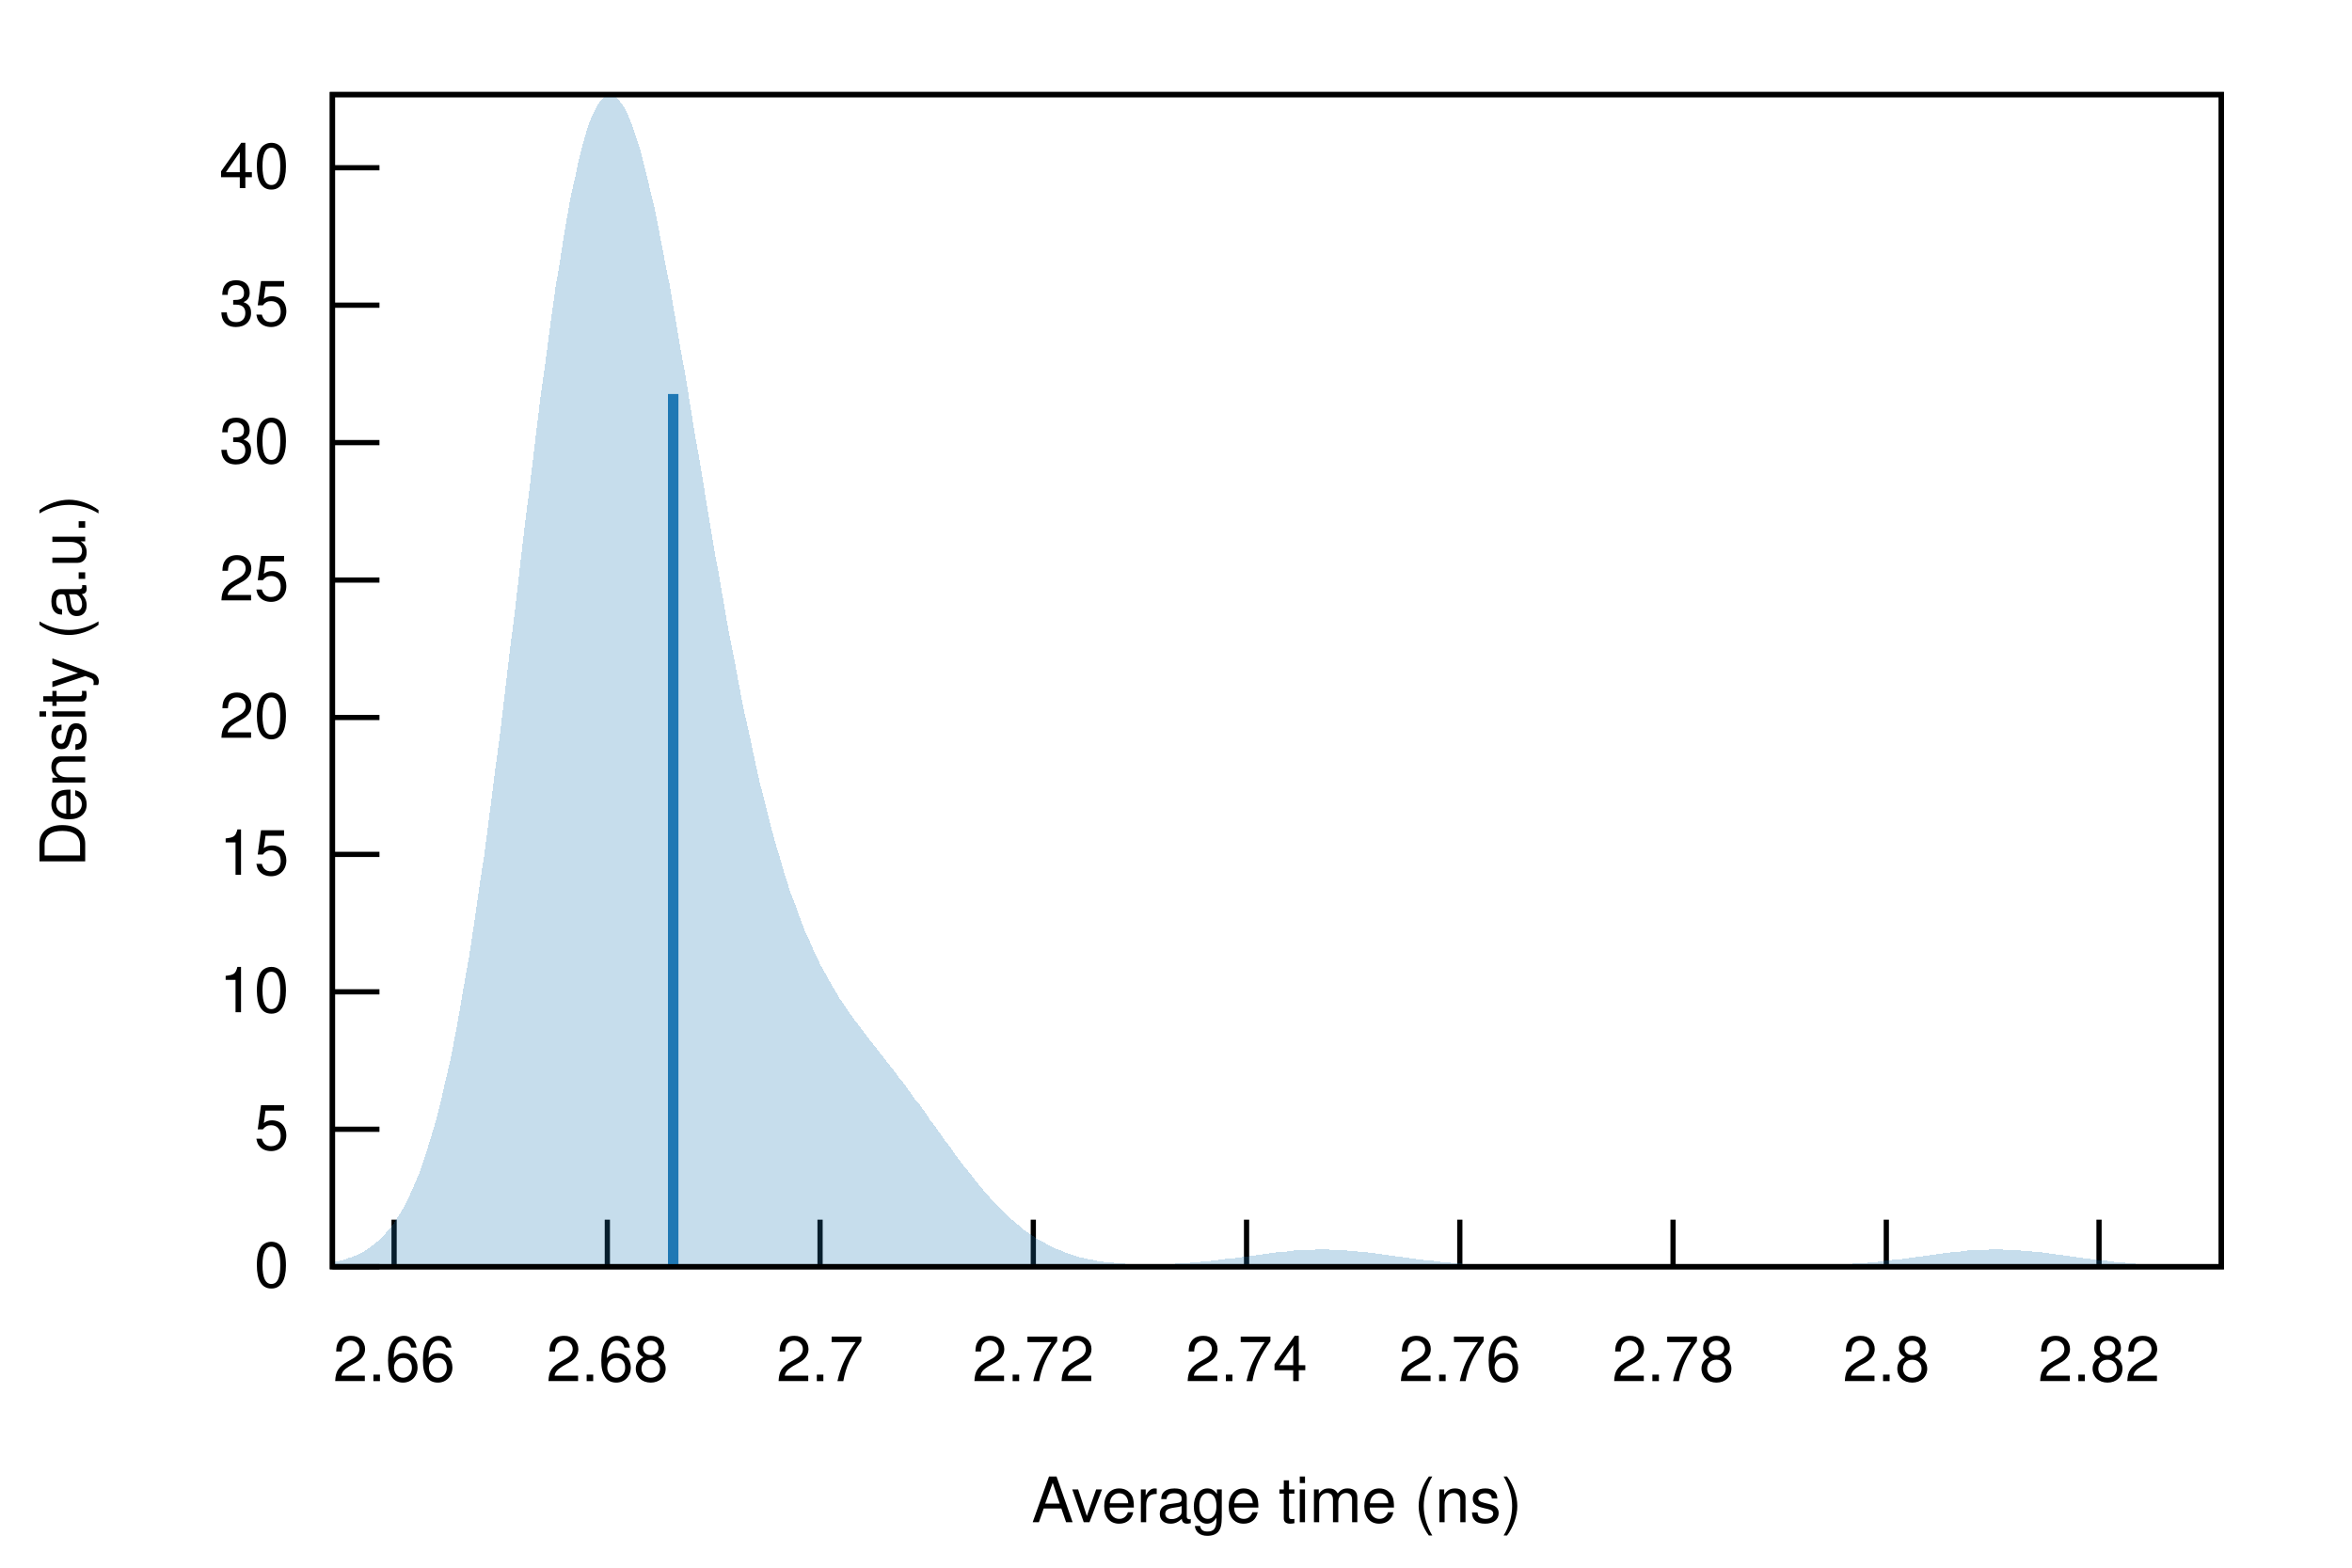
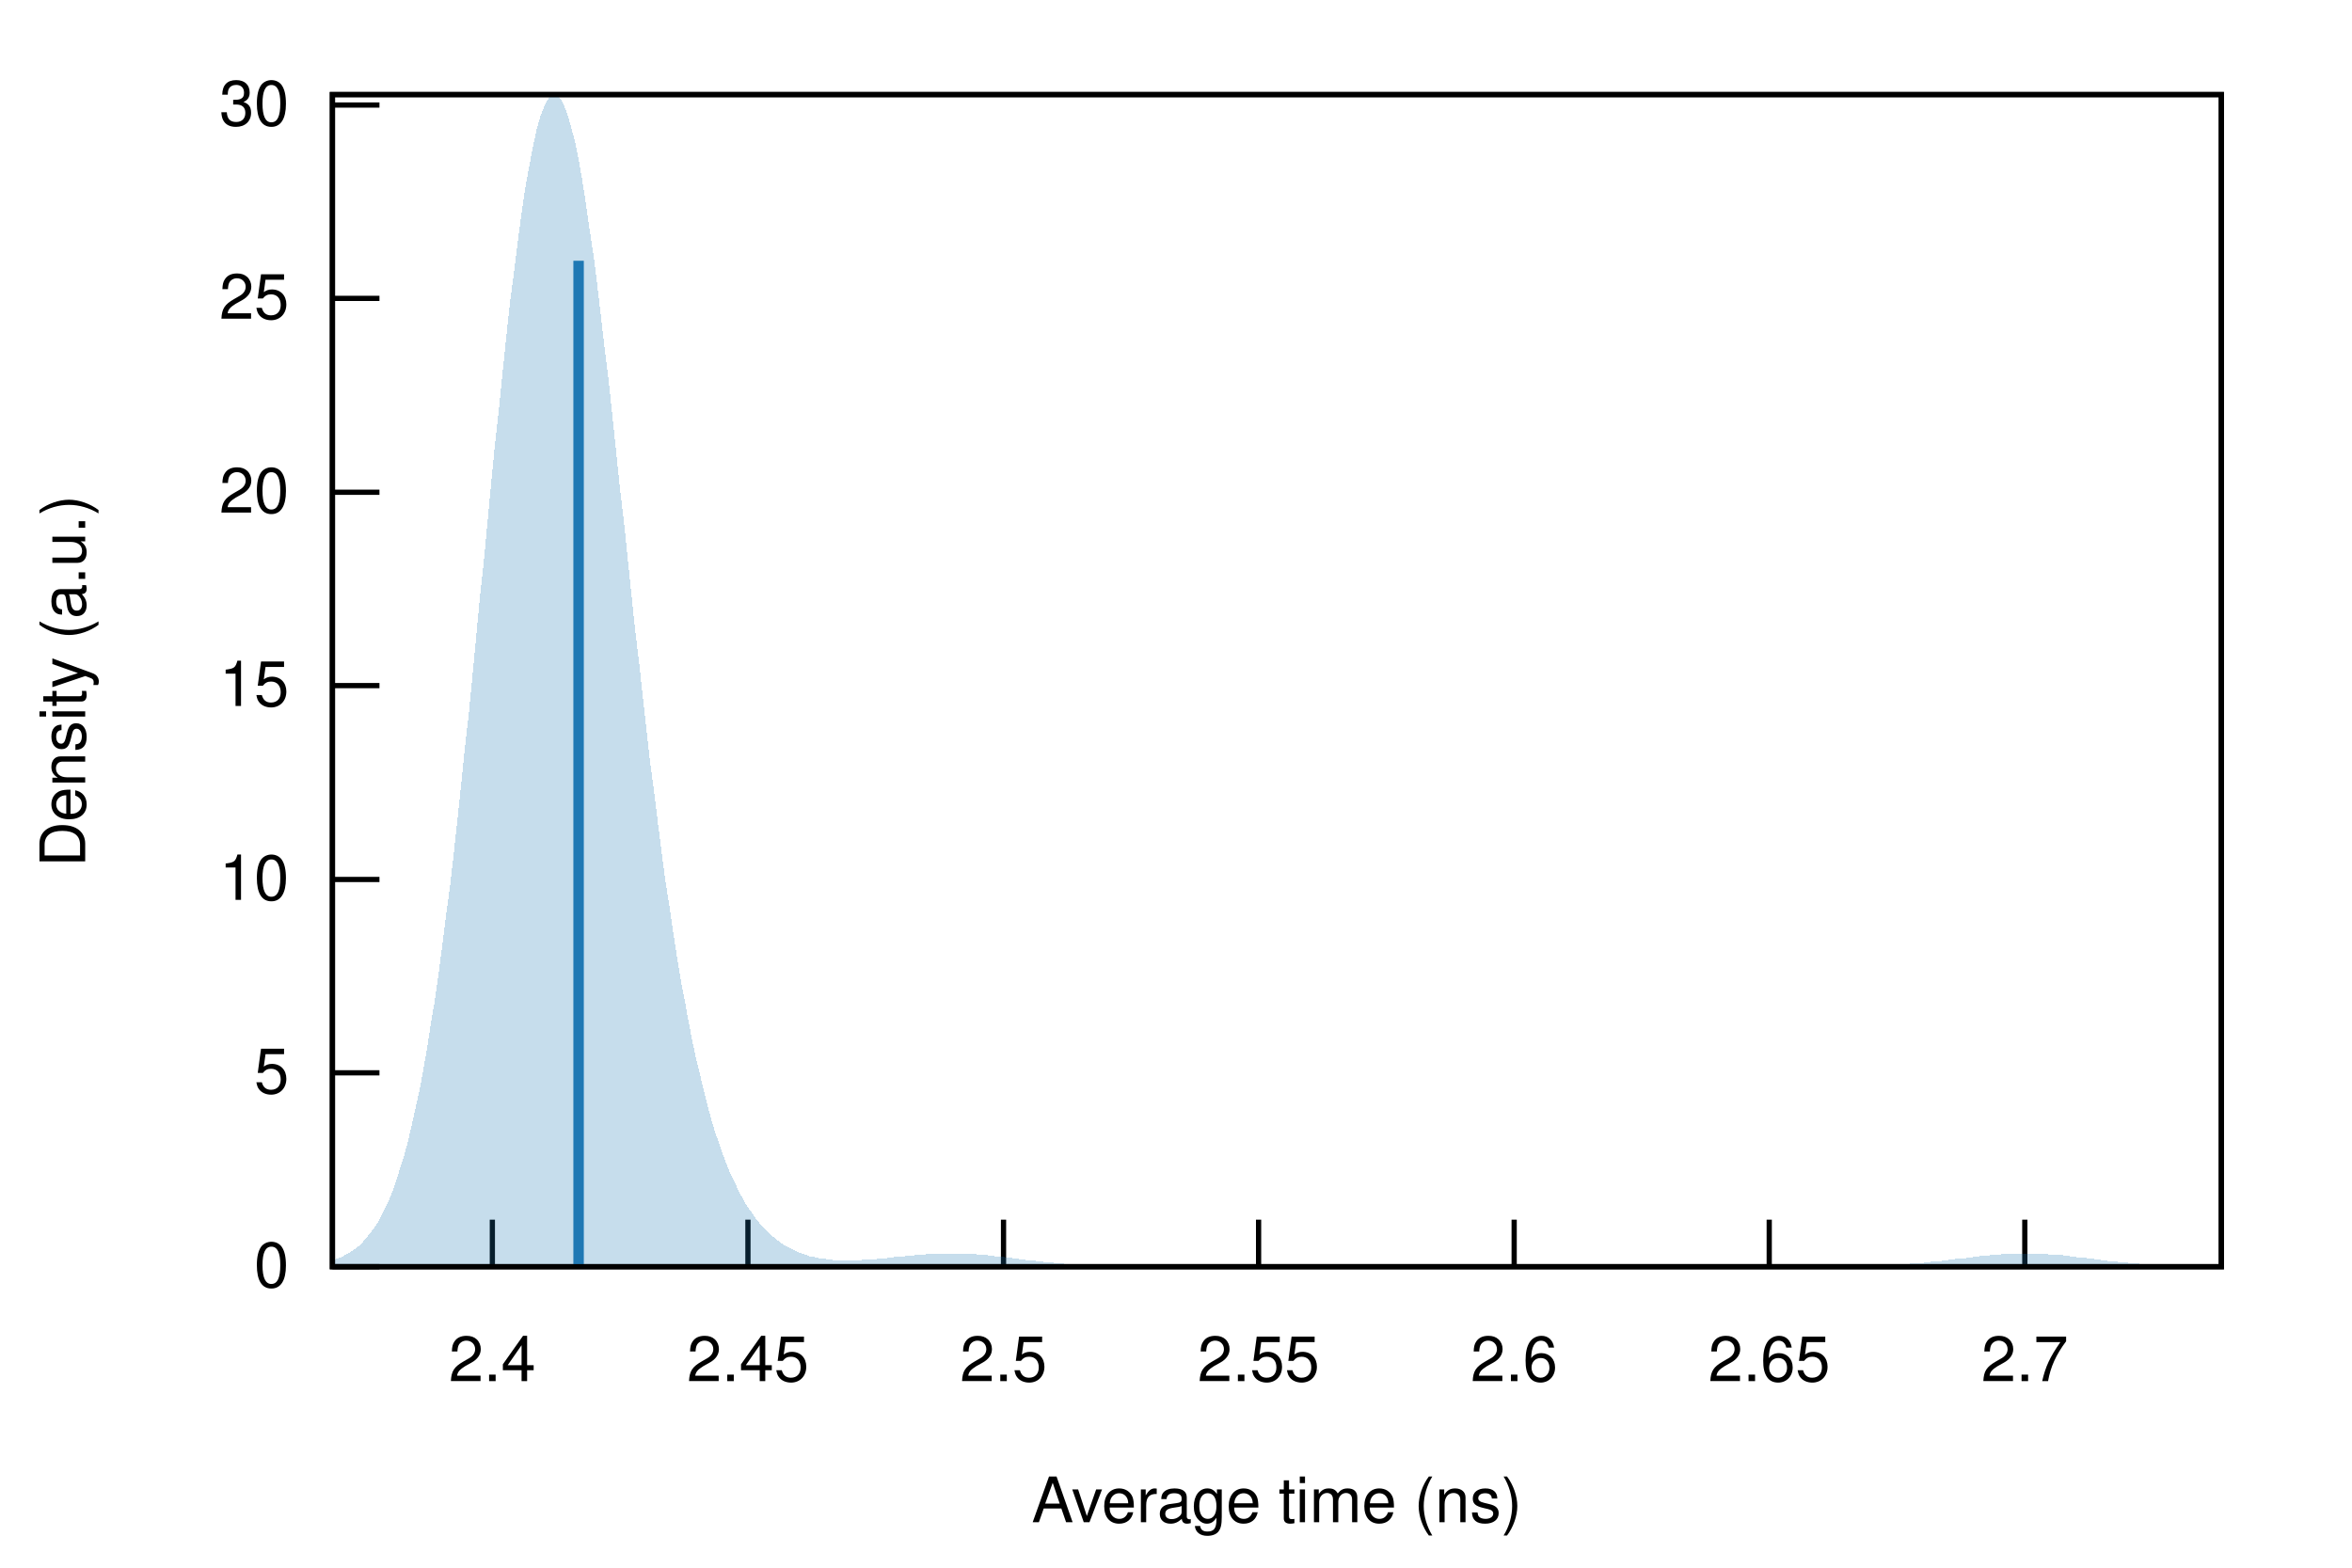
<svg xmlns="http://www.w3.org/2000/svg" xmlns:xlink="http://www.w3.org/1999/xlink" viewBox="0 0 450 300">
  <g id="gnuplot_canvas">
    <rect x="0" y="0" width="450" height="300" fill="none" />
    <defs>
      <circle id="gpDot" r="0.5" stroke-width="0.5" />
      <path id="gpPt0" stroke-width="0.222" stroke="currentColor" d="M-1,0 h2 M0,-1 v2" />
      <path id="gpPt1" stroke-width="0.222" stroke="currentColor" d="M-1,-1 L1,1 M1,-1 L-1,1" />
      <path id="gpPt2" stroke-width="0.222" stroke="currentColor" d="M-1,0 L1,0 M0,-1 L0,1 M-1,-1 L1,1 M-1,1 L1,-1" />
      <rect id="gpPt3" stroke-width="0.222" stroke="currentColor" x="-1" y="-1" width="2" height="2" />
      <rect id="gpPt4" stroke-width="0.222" stroke="currentColor" fill="currentColor" x="-1" y="-1" width="2" height="2" />
      <circle id="gpPt5" stroke-width="0.222" stroke="currentColor" cx="0" cy="0" r="1" />
      <use xlink:href="#gpPt5" id="gpPt6" fill="currentColor" stroke="none" />
      <path id="gpPt7" stroke-width="0.222" stroke="currentColor" d="M0,-1.33 L-1.33,0.67 L1.33,0.67 z" />
      <use xlink:href="#gpPt7" id="gpPt8" fill="currentColor" stroke="none" />
      <use xlink:href="#gpPt7" id="gpPt9" stroke="currentColor" transform="rotate(180)" />
      <use xlink:href="#gpPt9" id="gpPt10" fill="currentColor" stroke="none" />
      <use xlink:href="#gpPt3" id="gpPt11" stroke="currentColor" transform="rotate(45)" />
      <use xlink:href="#gpPt11" id="gpPt12" fill="currentColor" stroke="none" />
      <path id="gpPt13" stroke-width="0.222" stroke="currentColor" d="M0,1.330 L1.265,0.411 L0.782,-1.067 L-0.782,-1.076 L-1.265,0.411 z" />
      <use xlink:href="#gpPt13" id="gpPt14" fill="currentColor" stroke="none" />
      <filter id="textbox" filterUnits="objectBoundingBox" x="0" y="0" height="1" width="1">
        <feFlood flood-color="white" flood-opacity="1" result="bgnd" />
        <feComposite in="SourceGraphic" in2="bgnd" operator="atop" />
      </filter>
      <filter id="greybox" filterUnits="objectBoundingBox" x="0" y="0" height="1" width="1">
        <feFlood flood-color="lightgrey" flood-opacity="1" result="grey" />
        <feComposite in="SourceGraphic" in2="grey" operator="atop" />
      </filter>
    </defs>
    <g fill="none" color="white" stroke="currentColor" stroke-width="1.00" stroke-linecap="butt" stroke-linejoin="miter">
</g>
    <g fill="none" color="black" stroke="currentColor" stroke-width="1.00" stroke-linecap="butt" stroke-linejoin="miter">
      <path stroke="black" d="M63.6,242.4 L72.6,242.4  " />
      <g transform="translate(55.3,246.3)" stroke="none" fill="black" font-family="Helvetica" font-size="12.00" text-anchor="end">
        <text>
          <tspan font-family="Helvetica"> 0</tspan>
        </text>
      </g>
    </g>
    <g fill="none" color="black" stroke="currentColor" stroke-width="1.00" stroke-linecap="butt" stroke-linejoin="miter">
-       <path stroke="black" d="M63.6,216.1 L72.6,216.1  " />
-       <g transform="translate(55.3,220.0)" stroke="none" fill="black" font-family="Helvetica" font-size="12.00" text-anchor="end">
+       <path stroke="black" d="M63.6,205.3 L72.6,205.3  " />
+       <g transform="translate(55.3,209.2)" stroke="none" fill="black" font-family="Helvetica" font-size="12.00" text-anchor="end">
        <text>
          <tspan font-family="Helvetica"> 5</tspan>
        </text>
      </g>
    </g>
    <g fill="none" color="black" stroke="currentColor" stroke-width="1.00" stroke-linecap="butt" stroke-linejoin="miter">
-       <path stroke="black" d="M63.6,189.8 L72.6,189.8  " />
-       <g transform="translate(55.3,193.7)" stroke="none" fill="black" font-family="Helvetica" font-size="12.00" text-anchor="end">
+       <path stroke="black" d="M63.6,168.3 L72.6,168.3  " />
+       <g transform="translate(55.3,172.2)" stroke="none" fill="black" font-family="Helvetica" font-size="12.00" text-anchor="end">
        <text>
          <tspan font-family="Helvetica"> 10</tspan>
        </text>
      </g>
    </g>
    <g fill="none" color="black" stroke="currentColor" stroke-width="1.00" stroke-linecap="butt" stroke-linejoin="miter">
-       <path stroke="black" d="M63.6,163.5 L72.6,163.5  " />
-       <g transform="translate(55.3,167.4)" stroke="none" fill="black" font-family="Helvetica" font-size="12.00" text-anchor="end">
+       <path stroke="black" d="M63.6,131.2 L72.6,131.2  " />
+       <g transform="translate(55.3,135.1)" stroke="none" fill="black" font-family="Helvetica" font-size="12.00" text-anchor="end">
        <text>
          <tspan font-family="Helvetica"> 15</tspan>
        </text>
      </g>
    </g>
    <g fill="none" color="black" stroke="currentColor" stroke-width="1.00" stroke-linecap="butt" stroke-linejoin="miter">
-       <path stroke="black" d="M63.6,137.3 L72.6,137.3  " />
-       <g transform="translate(55.3,141.2)" stroke="none" fill="black" font-family="Helvetica" font-size="12.00" text-anchor="end">
+       <path stroke="black" d="M63.6,94.2 L72.6,94.2  " />
+       <g transform="translate(55.3,98.1)" stroke="none" fill="black" font-family="Helvetica" font-size="12.00" text-anchor="end">
        <text>
          <tspan font-family="Helvetica"> 20</tspan>
        </text>
      </g>
    </g>
    <g fill="none" color="black" stroke="currentColor" stroke-width="1.00" stroke-linecap="butt" stroke-linejoin="miter">
-       <path stroke="black" d="M63.6,111.0 L72.6,111.0  " />
-       <g transform="translate(55.3,114.9)" stroke="none" fill="black" font-family="Helvetica" font-size="12.00" text-anchor="end">
+       <path stroke="black" d="M63.6,57.1 L72.6,57.1  " />
+       <g transform="translate(55.3,61.0)" stroke="none" fill="black" font-family="Helvetica" font-size="12.00" text-anchor="end">
        <text>
          <tspan font-family="Helvetica"> 25</tspan>
        </text>
      </g>
    </g>
    <g fill="none" color="black" stroke="currentColor" stroke-width="1.00" stroke-linecap="butt" stroke-linejoin="miter">
-       <path stroke="black" d="M63.6,84.7 L72.6,84.7  " />
-       <g transform="translate(55.3,88.6)" stroke="none" fill="black" font-family="Helvetica" font-size="12.00" text-anchor="end">
+       <path stroke="black" d="M63.6,20.1 L72.6,20.1  " />
+       <g transform="translate(55.3,24.0)" stroke="none" fill="black" font-family="Helvetica" font-size="12.00" text-anchor="end">
        <text>
          <tspan font-family="Helvetica"> 30</tspan>
        </text>
      </g>
    </g>
    <g fill="none" color="black" stroke="currentColor" stroke-width="1.00" stroke-linecap="butt" stroke-linejoin="miter">
-       <path stroke="black" d="M63.6,58.4 L72.6,58.4  " />
-       <g transform="translate(55.3,62.3)" stroke="none" fill="black" font-family="Helvetica" font-size="12.00" text-anchor="end">
+       <path stroke="black" d="M94.2,242.4 L94.2,233.4  " />
+       <g transform="translate(94.2,264.3)" stroke="none" fill="black" font-family="Helvetica" font-size="12.00" text-anchor="middle">
        <text>
-           <tspan font-family="Helvetica"> 35</tspan>
+           <tspan font-family="Helvetica"> 2.4</tspan>
        </text>
      </g>
    </g>
    <g fill="none" color="black" stroke="currentColor" stroke-width="1.00" stroke-linecap="butt" stroke-linejoin="miter">
-       <path stroke="black" d="M63.6,32.1 L72.6,32.1  " />
-       <g transform="translate(55.3,36.0)" stroke="none" fill="black" font-family="Helvetica" font-size="12.00" text-anchor="end">
+       <path stroke="black" d="M143.1,242.4 L143.1,233.4  " />
+       <g transform="translate(143.1,264.3)" stroke="none" fill="black" font-family="Helvetica" font-size="12.00" text-anchor="middle">
        <text>
-           <tspan font-family="Helvetica"> 40</tspan>
+           <tspan font-family="Helvetica"> 2.45</tspan>
        </text>
      </g>
    </g>
    <g fill="none" color="black" stroke="currentColor" stroke-width="1.00" stroke-linecap="butt" stroke-linejoin="miter">
-       <path stroke="black" d="M75.4,242.4 L75.4,233.4  " />
-       <g transform="translate(75.4,264.3)" stroke="none" fill="black" font-family="Helvetica" font-size="12.00" text-anchor="middle">
+       <path stroke="black" d="M192.0,242.4 L192.0,233.4  " />
+       <g transform="translate(192.0,264.3)" stroke="none" fill="black" font-family="Helvetica" font-size="12.00" text-anchor="middle">
        <text>
-           <tspan font-family="Helvetica"> 2.66</tspan>
+           <tspan font-family="Helvetica"> 2.5</tspan>
        </text>
      </g>
    </g>
    <g fill="none" color="black" stroke="currentColor" stroke-width="1.00" stroke-linecap="butt" stroke-linejoin="miter">
-       <path stroke="black" d="M116.2,242.4 L116.2,233.4  " />
-       <g transform="translate(116.2,264.3)" stroke="none" fill="black" font-family="Helvetica" font-size="12.00" text-anchor="middle">
+       <path stroke="black" d="M240.8,242.4 L240.8,233.4  " />
+       <g transform="translate(240.8,264.3)" stroke="none" fill="black" font-family="Helvetica" font-size="12.00" text-anchor="middle">
        <text>
-           <tspan font-family="Helvetica"> 2.68</tspan>
+           <tspan font-family="Helvetica"> 2.55</tspan>
        </text>
      </g>
    </g>
    <g fill="none" color="black" stroke="currentColor" stroke-width="1.00" stroke-linecap="butt" stroke-linejoin="miter">
-       <path stroke="black" d="M156.9,242.4 L156.9,233.4  " />
-       <g transform="translate(156.9,264.3)" stroke="none" fill="black" font-family="Helvetica" font-size="12.00" text-anchor="middle">
+       <path stroke="black" d="M289.7,242.4 L289.7,233.4  " />
+       <g transform="translate(289.7,264.3)" stroke="none" fill="black" font-family="Helvetica" font-size="12.00" text-anchor="middle">
        <text>
-           <tspan font-family="Helvetica"> 2.7</tspan>
+           <tspan font-family="Helvetica"> 2.6</tspan>
        </text>
      </g>
    </g>
    <g fill="none" color="black" stroke="currentColor" stroke-width="1.00" stroke-linecap="butt" stroke-linejoin="miter">
-       <path stroke="black" d="M197.7,242.4 L197.7,233.4  " />
-       <g transform="translate(197.7,264.3)" stroke="none" fill="black" font-family="Helvetica" font-size="12.00" text-anchor="middle">
+       <path stroke="black" d="M338.5,242.4 L338.5,233.4  " />
+       <g transform="translate(338.5,264.3)" stroke="none" fill="black" font-family="Helvetica" font-size="12.00" text-anchor="middle">
        <text>
-           <tspan font-family="Helvetica"> 2.72</tspan>
+           <tspan font-family="Helvetica"> 2.65</tspan>
        </text>
      </g>
    </g>
    <g fill="none" color="black" stroke="currentColor" stroke-width="1.00" stroke-linecap="butt" stroke-linejoin="miter">
-       <path stroke="black" d="M238.5,242.4 L238.5,233.4  " />
-       <g transform="translate(238.5,264.3)" stroke="none" fill="black" font-family="Helvetica" font-size="12.00" text-anchor="middle">
+       <path stroke="black" d="M387.4,242.4 L387.4,233.4  " />
+       <g transform="translate(387.4,264.3)" stroke="none" fill="black" font-family="Helvetica" font-size="12.00" text-anchor="middle">
        <text>
-           <tspan font-family="Helvetica"> 2.74</tspan>
-         </text>
-       </g>
-     </g>
-     <g fill="none" color="black" stroke="currentColor" stroke-width="1.00" stroke-linecap="butt" stroke-linejoin="miter">
-       <path stroke="black" d="M279.3,242.4 L279.3,233.4  " />
-       <g transform="translate(279.3,264.3)" stroke="none" fill="black" font-family="Helvetica" font-size="12.00" text-anchor="middle">
-         <text>
-           <tspan font-family="Helvetica"> 2.76</tspan>
-         </text>
-       </g>
-     </g>
-     <g fill="none" color="black" stroke="currentColor" stroke-width="1.00" stroke-linecap="butt" stroke-linejoin="miter">
-       <path stroke="black" d="M320.1,242.4 L320.1,233.4  " />
-       <g transform="translate(320.1,264.3)" stroke="none" fill="black" font-family="Helvetica" font-size="12.00" text-anchor="middle">
-         <text>
-           <tspan font-family="Helvetica"> 2.78</tspan>
-         </text>
-       </g>
-     </g>
-     <g fill="none" color="black" stroke="currentColor" stroke-width="1.00" stroke-linecap="butt" stroke-linejoin="miter">
-       <path stroke="black" d="M360.9,242.4 L360.9,233.4  " />
-       <g transform="translate(360.9,264.3)" stroke="none" fill="black" font-family="Helvetica" font-size="12.00" text-anchor="middle">
-         <text>
-           <tspan font-family="Helvetica"> 2.8</tspan>
-         </text>
-       </g>
-     </g>
-     <g fill="none" color="black" stroke="currentColor" stroke-width="1.00" stroke-linecap="butt" stroke-linejoin="miter">
-       <path stroke="black" d="M401.6,242.4 L401.6,233.4  " />
-       <g transform="translate(401.6,264.3)" stroke="none" fill="black" font-family="Helvetica" font-size="12.00" text-anchor="middle">
-         <text>
-           <tspan font-family="Helvetica"> 2.82</tspan>
+           <tspan font-family="Helvetica"> 2.7</tspan>
        </text>
      </g>
    </g>
    <g fill="none" color="black" stroke="currentColor" stroke-width="1.00" stroke-linecap="butt" stroke-linejoin="miter">
</g>
    <g fill="none" color="black" stroke="currentColor" stroke-width="1.00" stroke-linecap="butt" stroke-linejoin="miter">
      <path stroke="black" d="M63.6,18.1 L63.6,242.4 L425.0,242.4 L425.0,18.1 L63.6,18.1 Z  " />
    </g>
    <g fill="none" color="black" stroke="currentColor" stroke-width="1.00" stroke-linecap="butt" stroke-linejoin="miter">
      <g transform="translate(16.3,130.3) rotate(270)" stroke="none" fill="black" font-family="Helvetica" font-size="12.00" text-anchor="middle">
        <text>
          <tspan font-family="Helvetica">Density (a.u.)</tspan>
        </text>
      </g>
    </g>
    <g fill="none" color="black" stroke="currentColor" stroke-width="1.00" stroke-linecap="butt" stroke-linejoin="miter">
      <g transform="translate(244.3,291.3)" stroke="none" fill="black" font-family="Helvetica" font-size="12.00" text-anchor="middle">
        <text>
          <tspan font-family="Helvetica">Average time (ns)</tspan>
        </text>
      </g>
    </g>
    <g fill="none" color="black" stroke="currentColor" stroke-width="1.00" stroke-linecap="butt" stroke-linejoin="miter">
</g>
    <g id="gnuplot_plot_1">
      <g fill="none" color="black" stroke="currentColor" stroke-width="1.00" stroke-linecap="butt" stroke-linejoin="miter">
        <g stroke="none" shape-rendering="crispEdges">
-           <polygon fill="rgb( 31, 120, 180)" fill-opacity="0.25" points="63.6,241.6 64.3,241.4 65.0,241.3 65.8,241.1 66.5,240.8 67.2,240.6 67.9,240.3 68.7,240.0 69.4,239.6 70.1,239.2 70.8,238.7 71.6,238.1 72.3,237.5 73.0,236.9 73.7,236.1 74.5,235.2 75.2,234.3 75.9,233.2 76.6,232.1 77.4,230.8 78.1,229.4 78.8,227.8 79.5,226.2 80.3,224.3 81.0,222.3 81.7,220.1 82.4,217.8 83.2,215.2 83.9,212.5 84.6,209.6 85.3,206.5 86.1,203.2 86.8,199.6 87.5,195.9 88.2,191.9 88.9,187.8 89.7,183.4 90.4,178.8 91.1,174.1 91.8,169.1 92.6,164.0 93.3,158.6 94.0,153.2 94.7,147.6 95.5,141.8 96.2,136.0 96.9,130.0 97.6,124.0 98.4,117.9 99.1,111.8 99.8,105.7 100.5,99.7 101.3,93.6 102.0,87.7 102.7,81.8 103.4,76.1 104.2,70.5 104.9,65.1 105.6,59.9 106.3,54.9 107.1,50.2 107.8,45.7 108.5,41.5 109.2,37.6 110.0,34.1 110.7,30.8 111.4,28.0 112.1,25.5 112.8,23.3 113.6,21.5 114.3,20.1 115.0,19.1 115.7,18.4 116.5,18.1 117.2,18.2 117.9,18.6 118.6,19.4 119.4,20.5 120.1,21.9 120.8,23.6 121.5,25.7 122.3,28.0 123.0,30.6 123.7,33.4 124.4,36.4 125.2,39.7 125.9,43.2 126.6,46.8 127.3,50.5 128.1,54.4 128.8,58.5 129.5,62.6 130.2,66.8 131.0,71.0 131.7,75.3 132.4,79.7 133.1,84.0 133.9,88.4 134.6,92.7 135.3,97.0 136.0,101.3 136.7,105.5 137.5,109.7 138.2,113.8 138.9,117.9 139.6,121.8 140.4,125.7 141.1,129.5 141.8,133.2 142.5,136.7 143.3,140.2 144.0,143.5 144.7,146.8 145.4,149.9 146.2,152.9 146.9,155.8 147.6,158.5 148.3,161.2 149.1,163.7 149.8,166.2 150.5,168.5 151.2,170.7 152.0,172.7 152.7,174.7 153.4,176.6 154.1,178.4 154.9,180.1 155.6,181.7 156.3,183.2 157.0,184.7 157.8,186.1 158.5,187.4 159.2,188.6 159.9,189.8 160.6,191.0 161.4,192.1 162.1,193.2 162.8,194.2 163.5,195.2 164.3,196.2 165.0,197.1 165.7,198.1 166.4,199.0 167.2,200.0 167.9,200.9 168.6,201.8 169.3,202.7 170.1,203.7 170.8,204.6 171.5,205.5 172.2,206.5 173.0,207.4 173.7,208.4 174.4,209.4 175.1,210.4 175.9,211.3 176.6,212.3 177.3,213.3 178.0,214.4 178.8,215.4 179.5,216.4 180.2,217.4 180.9,218.4 181.7,219.4 182.4,220.4 183.1,221.4 183.8,222.3 184.5,223.3 185.3,224.2 186.0,225.1 186.7,226.0 187.4,226.9 188.2,227.8 188.9,228.6 189.6,229.4 190.3,230.2 191.1,231.0 191.8,231.7 192.5,232.4 193.2,233.1 194.0,233.7 194.7,234.3 195.4,234.9 196.1,235.5 196.9,236.0 197.6,236.5 198.3,237.0 199.0,237.4 199.8,237.8 200.5,238.2 201.2,238.6 201.9,238.9 202.7,239.2 203.4,239.5 204.1,239.8 204.8,240.0 205.6,240.3 206.3,240.5 207.0,240.7 207.7,240.8 208.4,241.0 209.2,241.1 209.9,241.3 210.6,241.4 211.3,241.5 212.1,241.6 212.8,241.6 213.5,241.7 214.2,241.8 215.0,241.8 215.7,241.9 216.4,241.9 217.1,241.9 217.9,242.0 218.6,242.0 219.3,242.0 220.0,242.0 220.8,242.0 221.5,242.0 222.2,241.9 222.9,241.9 223.7,241.9 224.4,241.9 225.1,241.8 225.8,241.8 226.6,241.7 227.3,241.7 228.0,241.6 228.7,241.6 229.5,241.5 230.2,241.4 230.9,241.4 231.6,241.3 232.3,241.2 233.1,241.1 233.8,241.0 234.5,240.9 235.2,240.9 236.0,240.8 236.7,240.7 237.4,240.6 238.1,240.5 238.9,240.4 239.6,240.3 240.3,240.2 241.0,240.1 241.8,240.0 242.5,239.9 243.2,239.8 243.9,239.7 244.7,239.6 245.4,239.5 246.1,239.5 246.8,239.4 247.6,239.3 248.3,239.3 249.0,239.2 249.7,239.2 250.5,239.2 251.2,239.2 251.9,239.1 252.6,239.1 253.4,239.1 254.1,239.1 254.8,239.2 255.5,239.2 256.3,239.2 257.0,239.3 257.7,239.3 258.4,239.4 259.1,239.4 259.9,239.5 260.6,239.6 261.3,239.6 262.0,239.7 262.8,239.8 263.5,239.9 264.2,240.0 264.9,240.1 265.7,240.2 266.4,240.3 267.1,240.4 267.8,240.5 268.6,240.6 269.3,240.7 270.0,240.8 270.7,240.9 271.5,241.0 272.2,241.1 272.9,241.2 273.6,241.2 274.4,241.3 275.1,241.4 275.8,241.5 276.5,241.6 277.3,241.6 278.0,241.7 278.7,241.7 279.4,241.8 280.2,241.9 280.9,241.9 281.6,242.0 282.3,242.0 283.0,242.0 283.8,242.1 284.5,242.1 285.2,242.1 285.9,242.2 286.7,242.2 287.4,242.2 288.1,242.2 288.8,242.3 289.6,242.3 290.3,242.3 291.0,242.3 291.7,242.3 292.5,242.3 293.2,242.3 293.9,242.3 294.6,242.4 295.4,242.4 296.1,242.4 296.8,242.4 297.5,242.4 298.3,242.4 299.0,242.4 299.7,242.4 300.4,242.4 301.2,242.4 301.9,242.4 302.6,242.4 303.3,242.4 304.1,242.4 304.8,242.4 305.5,242.4 306.2,242.4 306.9,242.4 307.7,242.4 308.4,242.4 309.1,242.4 309.8,242.4 310.6,242.4 311.3,242.4 312.0,242.4 312.7,242.4 313.5,242.4 314.2,242.4 314.9,242.4 315.6,242.4 316.4,242.4 317.1,242.4 317.8,242.4 318.5,242.4 319.3,242.4 320.0,242.4 320.7,242.4 321.4,242.4 322.2,242.4 322.9,242.4 323.6,242.4 324.3,242.4 325.1,242.4 325.8,242.4 326.5,242.4 327.2,242.4 328.0,242.4 328.7,242.4 329.4,242.4 330.1,242.4 330.8,242.4 331.6,242.4 332.3,242.4 333.0,242.4 333.7,242.4 334.5,242.4 335.2,242.4 335.9,242.4 336.6,242.4 337.4,242.4 338.1,242.4 338.8,242.4 339.5,242.4 340.3,242.3 341.0,242.3 341.7,242.3 342.4,242.3 343.2,242.3 343.9,242.3 344.6,242.3 345.3,242.3 346.1,242.3 346.8,242.2 347.5,242.2 348.2,242.2 349.0,242.2 349.7,242.1 350.4,242.1 351.1,242.1 351.9,242.0 352.6,242.0 353.3,241.9 354.0,241.9 354.7,241.8 355.5,241.8 356.2,241.7 356.9,241.7 357.6,241.6 358.4,241.5 359.1,241.5 359.8,241.4 360.5,241.3 361.3,241.2 362.0,241.1 362.7,241.0 363.4,241.0 364.2,240.9 364.9,240.8 365.6,240.7 366.3,240.6 367.1,240.5 367.8,240.4 368.5,240.3 369.2,240.2 370.0,240.1 370.7,240.0 371.4,239.9 372.1,239.8 372.9,239.7 373.6,239.6 374.3,239.5 375.0,239.5 375.8,239.4 376.5,239.3 377.2,239.3 377.9,239.2 378.6,239.2 379.4,239.2 380.1,239.2 380.8,239.1 381.5,239.1 382.3,239.1 383.0,239.1 383.7,239.2 384.4,239.2 385.2,239.2 385.9,239.3 386.6,239.3 387.3,239.4 388.1,239.4 388.8,239.5 389.5,239.6 390.2,239.6 391.0,239.7 391.7,239.8 392.4,239.9 393.1,240.0 393.9,240.1 394.6,240.2 395.3,240.3 396.0,240.4 396.8,240.5 397.5,240.6 398.2,240.7 398.9,240.8 399.7,240.9 400.4,241.0 401.1,241.1 401.8,241.2 402.5,241.2 403.3,241.3 404.0,241.4 404.7,241.5 405.4,241.5 406.2,241.6 406.9,241.7 407.6,241.7 408.3,241.8 409.1,241.9 409.8,241.9 410.5,242.0 411.2,242.0 412.0,242.0 412.7,242.1 413.4,242.1 414.1,242.1 414.9,242.2 415.6,242.2 416.3,242.2 417.0,242.2 417.8,242.3 418.5,242.3 419.2,242.3 419.9,242.3 420.7,242.3 421.4,242.3 422.1,242.3 422.8,242.3 423.6,242.4 424.3,242.4 425.0,242.4 425.0,242.4 424.3,242.4 423.6,242.4 422.8,242.4 422.1,242.4 421.4,242.4 420.7,242.4 419.9,242.4 419.2,242.4 418.5,242.4 417.8,242.4 417.0,242.4 416.3,242.4 415.6,242.4 414.9,242.4 414.1,242.4 413.4,242.4 412.7,242.4 412.0,242.4 411.2,242.4 410.5,242.4 409.8,242.4 409.1,242.4 408.3,242.4 407.6,242.4 406.9,242.4 406.2,242.4 405.4,242.4 404.7,242.4 404.0,242.4 403.3,242.4 402.5,242.4 401.8,242.4 401.1,242.4 400.4,242.4 399.7,242.4 398.9,242.4 398.2,242.4 397.5,242.4 396.8,242.4 396.0,242.4 395.3,242.4 394.6,242.4 393.9,242.4 393.1,242.4 392.4,242.4 391.7,242.4 391.0,242.4 390.2,242.4 389.5,242.4 388.8,242.4 388.1,242.4 387.3,242.4 386.6,242.4 385.9,242.4 385.2,242.4 384.4,242.4 383.7,242.4 383.0,242.4 382.3,242.4 381.5,242.4 380.8,242.4 380.1,242.4 379.4,242.4 378.6,242.4 377.9,242.4 377.2,242.4 376.5,242.4 375.8,242.4 375.0,242.4 374.3,242.4 373.6,242.4 372.9,242.4 372.1,242.4 371.4,242.4 370.7,242.4 370.0,242.4 369.2,242.4 368.5,242.4 367.8,242.4 367.1,242.4 366.3,242.4 365.6,242.4 364.9,242.4 364.2,242.4 363.4,242.4 362.7,242.4 362.0,242.4 361.3,242.4 360.5,242.4 359.8,242.4 359.1,242.4 358.4,242.4 357.6,242.4 356.9,242.4 356.2,242.4 355.5,242.4 354.7,242.4 354.0,242.4 353.3,242.4 352.6,242.4 351.9,242.4 351.1,242.4 350.4,242.4 349.7,242.4 349.0,242.4 348.2,242.4 347.5,242.4 346.8,242.4 346.1,242.4 345.3,242.4 344.6,242.4 343.9,242.4 343.2,242.4 342.4,242.4 341.7,242.4 341.0,242.4 340.3,242.4 339.5,242.4 338.8,242.4 338.1,242.4 337.4,242.4 336.6,242.4 335.9,242.4 335.2,242.4 334.5,242.4 333.7,242.4 333.0,242.4 332.3,242.4 331.6,242.4 330.8,242.4 330.1,242.4 329.4,242.4 328.7,242.4 328.0,242.4 327.2,242.4 326.5,242.4 325.8,242.4 325.1,242.4 324.3,242.4 323.6,242.4 322.9,242.4 322.2,242.4 321.4,242.4 320.7,242.4 320.0,242.4 319.3,242.4 318.5,242.4 317.8,242.4 317.1,242.4 316.4,242.4 315.6,242.4 314.9,242.4 314.2,242.4 313.5,242.4 312.7,242.4 312.0,242.4 311.3,242.4 310.6,242.4 309.8,242.4 309.1,242.4 308.4,242.4 307.7,242.4 306.9,242.4 306.2,242.4 305.5,242.4 304.8,242.4 304.1,242.4 303.3,242.4 302.6,242.4 301.9,242.4 301.2,242.4 300.4,242.4 299.7,242.4 299.0,242.4 298.3,242.4 297.5,242.4 296.8,242.4 296.1,242.4 295.4,242.4 294.6,242.4 293.9,242.4 293.2,242.4 292.5,242.4 291.7,242.4 291.0,242.4 290.3,242.4 289.6,242.4 288.8,242.4 288.1,242.4 287.4,242.4 286.7,242.4 285.9,242.4 285.2,242.4 284.5,242.4 283.8,242.4 283.0,242.4 282.3,242.4 281.6,242.4 280.9,242.4 280.2,242.4 279.4,242.4 278.7,242.4 278.0,242.4 277.3,242.4 276.5,242.4 275.8,242.4 275.1,242.4 274.4,242.4 273.6,242.4 272.9,242.4 272.2,242.4 271.5,242.4 270.7,242.4 270.0,242.4 269.3,242.4 268.6,242.4 267.8,242.4 267.1,242.4 266.4,242.4 265.7,242.4 264.9,242.4 264.2,242.4 263.5,242.4 262.8,242.4 262.0,242.4 261.3,242.4 260.6,242.4 259.9,242.4 259.1,242.4 258.4,242.4 257.7,242.4 257.0,242.4 256.3,242.4 255.5,242.4 254.8,242.4 254.1,242.4 253.4,242.4 252.6,242.4 251.9,242.4 251.2,242.4 250.5,242.4 249.7,242.4 249.0,242.4 248.3,242.4 247.6,242.4 246.8,242.4 246.1,242.4 245.4,242.4 244.7,242.4 243.9,242.4 243.2,242.4 242.5,242.4 241.8,242.4 241.0,242.4 240.3,242.4 239.6,242.4 238.9,242.4 238.1,242.4 237.4,242.4 236.7,242.4 236.0,242.4 235.2,242.4 234.5,242.4 233.8,242.4 233.1,242.4 232.3,242.4 231.6,242.4 230.9,242.4 230.2,242.4 229.5,242.4 228.7,242.4 228.0,242.4 227.3,242.4 226.6,242.4 225.8,242.4 225.1,242.4 224.4,242.4 223.7,242.4 222.9,242.4 222.2,242.4 221.5,242.4 220.8,242.4 220.0,242.4 219.3,242.4 218.6,242.4 217.9,242.4 217.1,242.4 216.4,242.4 215.7,242.4 215.0,242.4 214.2,242.4 213.5,242.4 212.8,242.4 212.1,242.4 211.3,242.4 210.6,242.4 209.9,242.4 209.2,242.4 208.4,242.4 207.7,242.4 207.0,242.4 206.3,242.4 205.6,242.4 204.8,242.4 204.1,242.4 203.4,242.4 202.7,242.4 201.9,242.4 201.2,242.4 200.5,242.4 199.8,242.4 199.0,242.4 198.3,242.4 197.6,242.4 196.9,242.4 196.1,242.4 195.4,242.4 194.7,242.4 194.0,242.4 193.2,242.4 192.5,242.4 191.8,242.4 191.1,242.4 190.3,242.4 189.6,242.4 188.9,242.4 188.2,242.4 187.4,242.4 186.7,242.4 186.0,242.4 185.3,242.4 184.5,242.4 183.8,242.4 183.1,242.4 182.4,242.4 181.7,242.4 180.9,242.4 180.2,242.4 179.5,242.4 178.8,242.4 178.0,242.4 177.3,242.4 176.6,242.4 175.9,242.4 175.1,242.4 174.4,242.4 173.7,242.4 173.0,242.4 172.2,242.4 171.5,242.4 170.8,242.4 170.1,242.4 169.3,242.4 168.6,242.4 167.9,242.4 167.2,242.4 166.4,242.4 165.7,242.4 165.0,242.4 164.3,242.4 163.5,242.4 162.8,242.4 162.1,242.4 161.4,242.4 160.6,242.4 159.9,242.4 159.2,242.4 158.5,242.4 157.8,242.4 157.0,242.4 156.3,242.4 155.6,242.4 154.9,242.4 154.1,242.4 153.4,242.4 152.7,242.4 152.0,242.4 151.2,242.4 150.5,242.4 149.8,242.4 149.1,242.4 148.3,242.4 147.6,242.4 146.9,242.4 146.2,242.4 145.4,242.4 144.7,242.4 144.0,242.4 143.3,242.4 142.5,242.4 141.8,242.4 141.1,242.4 140.4,242.4 139.6,242.4 138.9,242.4 138.2,242.4 137.5,242.4 136.7,242.4 136.0,242.4 135.3,242.4 134.6,242.4 133.9,242.4 133.1,242.4 132.4,242.4 131.7,242.4 131.0,242.4 130.2,242.4 129.5,242.4 128.8,242.4 128.1,242.4 127.3,242.4 126.6,242.4 125.9,242.4 125.2,242.4 124.4,242.4 123.7,242.4 123.0,242.4 122.3,242.4 121.5,242.4 120.8,242.4 120.1,242.4 119.4,242.4 118.6,242.4 117.9,242.4 117.2,242.4 116.5,242.4 115.7,242.4 115.0,242.4 114.3,242.4 113.6,242.4 112.8,242.4 112.1,242.4 111.4,242.4 110.7,242.4 110.0,242.4 109.2,242.4 108.5,242.4 107.8,242.4 107.1,242.4 106.3,242.4 105.6,242.4 104.9,242.4 104.2,242.4 103.4,242.4 102.7,242.4 102.0,242.4 101.3,242.4 100.5,242.4 99.8,242.4 99.1,242.4 98.4,242.4 97.6,242.4 96.9,242.4 96.2,242.4 95.5,242.4 94.7,242.4 94.0,242.4 93.3,242.4 92.6,242.4 91.8,242.4 91.1,242.4 90.4,242.4 89.7,242.4 88.9,242.4 88.2,242.4 87.5,242.4 86.8,242.4 86.1,242.4 85.3,242.4 84.6,242.4 83.9,242.4 83.2,242.4 82.4,242.4 81.7,242.4 81.0,242.4 80.3,242.4 79.5,242.4 78.8,242.4 78.1,242.4 77.4,242.4 76.6,242.4 75.9,242.4 75.2,242.4 74.5,242.4 73.7,242.4 73.0,242.4 72.3,242.4 71.6,242.4 70.8,242.4 70.1,242.4 69.4,242.4 68.7,242.4 67.9,242.4 67.2,242.4 66.5,242.4 65.8,242.4 65.0,242.4 64.3,242.4 63.6,242.4 " />
+           <polygon fill="rgb( 31, 120, 180)" fill-opacity="0.25" points="63.6,241.2 64.3,240.9 65.0,240.7 65.8,240.3 66.5,239.9 67.2,239.5 67.9,239.0 68.7,238.4 69.4,237.7 70.1,236.9 70.8,236.0 71.6,235.0 72.3,233.9 73.0,232.6 73.7,231.1 74.5,229.5 75.2,227.7 75.9,225.6 76.6,223.4 77.4,220.9 78.1,218.2 78.8,215.2 79.5,212.0 80.3,208.5 81.0,204.7 81.7,200.6 82.4,196.1 83.2,191.4 83.9,186.4 84.6,181.1 85.3,175.5 86.1,169.6 86.8,163.5 87.5,157.0 88.2,150.4 88.9,143.5 89.7,136.5 90.4,129.3 91.1,121.9 91.8,114.5 92.6,107.1 93.3,99.6 94.0,92.2 94.7,85.0 95.5,77.8 96.2,70.9 96.9,64.1 97.6,57.7 98.4,51.6 99.1,46.0 99.8,40.7 100.5,35.9 101.3,31.6 102.0,27.9 102.7,24.7 103.4,22.2 104.2,20.2 104.9,18.9 105.6,18.2 106.3,18.1 107.1,18.7 107.8,19.9 108.5,21.7 109.2,24.1 110.0,27.0 110.7,30.5 111.4,34.5 112.1,39.0 112.8,43.9 113.6,49.2 114.3,54.8 115.0,60.7 115.7,66.9 116.5,73.3 117.2,79.9 117.9,86.6 118.6,93.3 119.4,100.1 120.1,106.9 120.8,113.7 121.5,120.4 122.3,127.0 123.0,133.5 123.7,139.8 124.4,146.0 125.2,151.9 125.9,157.7 126.6,163.2 127.3,168.5 128.1,173.6 128.8,178.4 129.5,183.0 130.2,187.3 131.0,191.4 131.7,195.3 132.4,198.9 133.1,202.3 133.9,205.5 134.6,208.5 135.3,211.3 136.0,213.9 136.7,216.3 137.5,218.6 138.2,220.6 138.9,222.5 139.6,224.3 140.4,225.9 141.1,227.4 141.8,228.8 142.5,230.1 143.3,231.3 144.0,232.3 144.7,233.3 145.4,234.2 146.2,235.0 146.9,235.7 147.6,236.4 148.3,237.0 149.1,237.6 149.8,238.1 150.5,238.5 151.2,238.9 152.0,239.3 152.7,239.6 153.4,239.9 154.1,240.1 154.9,240.4 155.6,240.5 156.3,240.7 157.0,240.8 157.8,240.9 158.5,241.0 159.2,241.1 159.9,241.2 160.6,241.2 161.4,241.2 162.1,241.2 162.8,241.2 163.5,241.2 164.3,241.2 165.0,241.1 165.7,241.1 166.4,241.0 167.2,241.0 167.9,240.9 168.6,240.9 169.3,240.8 170.1,240.7 170.8,240.6 171.5,240.5 172.2,240.5 173.0,240.4 173.7,240.3 174.4,240.3 175.1,240.2 175.9,240.1 176.6,240.1 177.3,240.0 178.0,240.0 178.8,239.9 179.5,239.9 180.2,239.9 180.9,239.9 181.7,239.9 182.4,239.9 183.1,239.9 183.8,239.9 184.5,239.9 185.3,240.0 186.0,240.0 186.7,240.0 187.4,240.1 188.2,240.2 188.9,240.2 189.6,240.3 190.3,240.4 191.1,240.5 191.8,240.5 192.5,240.6 193.2,240.7 194.0,240.8 194.7,240.9 195.4,241.0 196.1,241.1 196.9,241.2 197.6,241.2 198.3,241.3 199.0,241.4 199.8,241.5 200.5,241.6 201.2,241.6 201.9,241.7 202.7,241.8 203.4,241.8 204.1,241.9 204.8,241.9 205.6,242.0 206.3,242.0 207.0,242.1 207.7,242.1 208.4,242.1 209.2,242.2 209.9,242.2 210.6,242.2 211.3,242.2 212.1,242.3 212.8,242.3 213.5,242.3 214.2,242.3 215.0,242.3 215.7,242.3 216.4,242.3 217.1,242.4 217.9,242.4 218.6,242.4 219.3,242.4 220.0,242.4 220.8,242.4 221.5,242.4 222.2,242.4 222.9,242.4 223.7,242.4 224.4,242.4 225.1,242.4 225.8,242.4 226.6,242.4 227.3,242.4 228.0,242.4 228.7,242.4 229.5,242.4 230.2,242.4 230.9,242.4 231.6,242.4 232.3,242.4 233.1,242.4 233.8,242.4 234.5,242.4 235.2,242.4 236.0,242.4 236.7,242.4 237.4,242.4 238.1,242.4 238.9,242.4 239.6,242.4 240.3,242.4 241.0,242.4 241.8,242.4 242.5,242.4 243.2,242.4 243.9,242.4 244.7,242.4 245.4,242.4 246.1,242.4 246.8,242.4 247.6,242.4 248.3,242.4 249.0,242.4 249.7,242.4 250.5,242.4 251.2,242.4 251.9,242.4 252.6,242.4 253.4,242.4 254.1,242.4 254.8,242.4 255.5,242.4 256.3,242.4 257.0,242.4 257.7,242.4 258.4,242.4 259.1,242.4 259.9,242.4 260.6,242.4 261.3,242.4 262.0,242.4 262.8,242.4 263.5,242.4 264.2,242.4 264.9,242.4 265.7,242.4 266.4,242.4 267.1,242.4 267.8,242.4 268.6,242.4 269.3,242.4 270.0,242.4 270.7,242.4 271.5,242.4 272.2,242.4 272.9,242.4 273.6,242.4 274.4,242.4 275.1,242.4 275.8,242.4 276.5,242.4 277.3,242.4 278.0,242.4 278.7,242.4 279.4,242.4 280.2,242.4 280.9,242.4 281.6,242.4 282.3,242.4 283.0,242.4 283.8,242.4 284.5,242.4 285.2,242.4 285.9,242.4 286.7,242.4 287.4,242.4 288.1,242.4 288.8,242.4 289.6,242.4 290.3,242.4 291.0,242.4 291.7,242.4 292.5,242.4 293.2,242.4 293.9,242.4 294.6,242.4 295.4,242.4 296.1,242.4 296.8,242.4 297.5,242.4 298.3,242.4 299.0,242.4 299.7,242.4 300.4,242.4 301.2,242.4 301.9,242.4 302.6,242.4 303.3,242.4 304.1,242.4 304.8,242.4 305.5,242.4 306.2,242.4 306.9,242.4 307.7,242.4 308.4,242.4 309.1,242.4 309.8,242.4 310.6,242.4 311.3,242.4 312.0,242.4 312.7,242.4 313.5,242.4 314.2,242.4 314.9,242.4 315.6,242.4 316.4,242.4 317.1,242.4 317.8,242.4 318.5,242.4 319.3,242.4 320.0,242.4 320.7,242.4 321.4,242.4 322.2,242.4 322.9,242.4 323.6,242.4 324.3,242.4 325.1,242.4 325.8,242.4 326.5,242.4 327.2,242.4 328.0,242.4 328.7,242.4 329.4,242.4 330.1,242.4 330.8,242.4 331.6,242.4 332.3,242.4 333.0,242.4 333.7,242.4 334.5,242.4 335.2,242.4 335.9,242.4 336.6,242.4 337.4,242.4 338.1,242.4 338.8,242.4 339.5,242.4 340.3,242.4 341.0,242.4 341.7,242.4 342.4,242.4 343.2,242.4 343.9,242.4 344.6,242.4 345.3,242.4 346.1,242.4 346.8,242.4 347.5,242.4 348.2,242.4 349.0,242.4 349.7,242.4 350.4,242.4 351.1,242.4 351.9,242.4 352.6,242.3 353.3,242.3 354.0,242.3 354.7,242.3 355.5,242.3 356.2,242.3 356.9,242.3 357.6,242.3 358.4,242.2 359.1,242.2 359.8,242.2 360.5,242.1 361.3,242.1 362.0,242.1 362.7,242.0 363.4,242.0 364.2,241.9 364.9,241.9 365.6,241.8 366.3,241.8 367.1,241.7 367.8,241.7 368.5,241.6 369.2,241.5 370.0,241.4 370.7,241.4 371.4,241.3 372.1,241.2 372.9,241.1 373.6,241.0 374.3,240.9 375.0,240.8 375.8,240.8 376.5,240.7 377.2,240.6 377.9,240.5 378.6,240.4 379.4,240.3 380.1,240.3 380.8,240.2 381.5,240.1 382.3,240.1 383.0,240.0 383.7,240.0 384.4,239.9 385.2,239.9 385.9,239.9 386.6,239.9 387.3,239.9 388.1,239.9 388.8,239.9 389.5,239.9 390.2,239.9 391.0,240.0 391.7,240.0 392.4,240.1 393.1,240.1 393.9,240.2 394.6,240.2 395.3,240.3 396.0,240.4 396.8,240.5 397.5,240.6 398.2,240.6 398.9,240.7 399.7,240.8 400.4,240.9 401.1,241.0 401.8,241.1 402.5,241.2 403.3,241.3 404.0,241.3 404.7,241.4 405.4,241.5 406.2,241.6 406.9,241.6 407.6,241.7 408.3,241.8 409.1,241.8 409.8,241.9 410.5,241.9 411.2,242.0 412.0,242.0 412.7,242.1 413.4,242.1 414.1,242.1 414.9,242.2 415.6,242.2 416.3,242.2 417.0,242.2 417.8,242.3 418.5,242.3 419.2,242.3 419.9,242.3 420.7,242.3 421.4,242.3 422.1,242.3 422.8,242.4 423.6,242.4 424.3,242.4 425.0,242.4 425.0,242.4 424.3,242.4 423.6,242.4 422.8,242.4 422.1,242.4 421.4,242.4 420.7,242.4 419.9,242.4 419.2,242.4 418.5,242.4 417.8,242.4 417.0,242.4 416.3,242.4 415.6,242.4 414.9,242.4 414.1,242.4 413.4,242.4 412.7,242.4 412.0,242.4 411.2,242.4 410.5,242.4 409.8,242.4 409.1,242.4 408.3,242.4 407.6,242.4 406.9,242.4 406.2,242.4 405.4,242.4 404.7,242.4 404.0,242.4 403.3,242.4 402.5,242.4 401.8,242.4 401.1,242.4 400.4,242.4 399.7,242.4 398.9,242.4 398.2,242.4 397.5,242.4 396.8,242.4 396.0,242.4 395.3,242.4 394.6,242.4 393.9,242.4 393.1,242.4 392.4,242.4 391.7,242.4 391.0,242.4 390.2,242.4 389.5,242.4 388.8,242.4 388.1,242.4 387.3,242.4 386.6,242.4 385.9,242.4 385.2,242.4 384.4,242.4 383.7,242.4 383.0,242.4 382.3,242.4 381.5,242.4 380.8,242.4 380.1,242.4 379.4,242.4 378.6,242.4 377.9,242.4 377.2,242.4 376.5,242.4 375.8,242.4 375.0,242.4 374.3,242.4 373.6,242.4 372.9,242.4 372.1,242.4 371.4,242.4 370.7,242.4 370.0,242.4 369.2,242.4 368.5,242.4 367.8,242.4 367.1,242.4 366.3,242.4 365.6,242.4 364.9,242.4 364.2,242.4 363.4,242.4 362.7,242.4 362.0,242.4 361.3,242.4 360.5,242.4 359.8,242.4 359.1,242.4 358.4,242.4 357.6,242.4 356.9,242.4 356.2,242.4 355.5,242.4 354.7,242.4 354.0,242.4 353.3,242.4 352.6,242.4 351.9,242.4 351.1,242.4 350.4,242.4 349.7,242.4 349.0,242.4 348.2,242.4 347.5,242.4 346.8,242.4 346.1,242.4 345.3,242.4 344.6,242.4 343.9,242.4 343.2,242.4 342.4,242.4 341.7,242.4 341.0,242.4 340.3,242.4 339.5,242.4 338.8,242.4 338.1,242.4 337.4,242.4 336.6,242.4 335.9,242.4 335.2,242.4 334.5,242.4 333.7,242.4 333.0,242.4 332.3,242.4 331.6,242.4 330.8,242.4 330.1,242.4 329.4,242.4 328.7,242.4 328.0,242.4 327.2,242.4 326.5,242.4 325.8,242.4 325.1,242.4 324.3,242.4 323.6,242.4 322.9,242.4 322.2,242.4 321.4,242.4 320.7,242.4 320.0,242.4 319.3,242.4 318.5,242.4 317.8,242.4 317.1,242.4 316.4,242.4 315.6,242.4 314.9,242.4 314.2,242.4 313.5,242.4 312.7,242.4 312.0,242.4 311.3,242.4 310.6,242.4 309.8,242.4 309.1,242.4 308.4,242.4 307.7,242.4 306.9,242.4 306.2,242.4 305.5,242.4 304.8,242.4 304.1,242.4 303.3,242.4 302.6,242.4 301.9,242.4 301.2,242.4 300.4,242.4 299.7,242.4 299.0,242.4 298.3,242.4 297.5,242.4 296.8,242.4 296.1,242.4 295.4,242.4 294.6,242.4 293.9,242.4 293.2,242.4 292.5,242.4 291.7,242.4 291.0,242.4 290.3,242.4 289.6,242.4 288.8,242.4 288.1,242.4 287.4,242.4 286.7,242.4 285.9,242.4 285.2,242.4 284.5,242.4 283.8,242.4 283.0,242.4 282.3,242.4 281.6,242.4 280.9,242.4 280.2,242.4 279.4,242.4 278.7,242.4 278.0,242.4 277.3,242.4 276.5,242.4 275.8,242.4 275.1,242.4 274.4,242.4 273.6,242.4 272.9,242.4 272.2,242.4 271.5,242.4 270.7,242.4 270.0,242.4 269.3,242.4 268.6,242.4 267.8,242.4 267.1,242.4 266.4,242.4 265.7,242.4 264.9,242.4 264.2,242.4 263.5,242.4 262.8,242.4 262.0,242.4 261.3,242.4 260.6,242.4 259.9,242.4 259.1,242.4 258.4,242.4 257.7,242.4 257.0,242.4 256.3,242.4 255.5,242.4 254.8,242.4 254.1,242.4 253.4,242.4 252.6,242.4 251.9,242.4 251.2,242.4 250.5,242.4 249.7,242.4 249.0,242.4 248.3,242.4 247.6,242.4 246.8,242.4 246.1,242.4 245.4,242.4 244.7,242.4 243.9,242.4 243.2,242.4 242.5,242.4 241.8,242.4 241.0,242.4 240.3,242.4 239.6,242.4 238.9,242.4 238.1,242.4 237.4,242.4 236.7,242.4 236.0,242.4 235.2,242.4 234.5,242.4 233.8,242.4 233.1,242.4 232.3,242.4 231.6,242.4 230.9,242.4 230.2,242.4 229.5,242.4 228.7,242.4 228.0,242.4 227.3,242.4 226.6,242.4 225.8,242.4 225.1,242.4 224.4,242.4 223.7,242.4 222.9,242.4 222.2,242.4 221.5,242.4 220.8,242.4 220.0,242.4 219.3,242.4 218.6,242.4 217.9,242.4 217.1,242.4 216.4,242.4 215.7,242.4 215.0,242.4 214.2,242.4 213.5,242.4 212.8,242.4 212.1,242.4 211.3,242.4 210.6,242.4 209.9,242.4 209.2,242.4 208.4,242.4 207.7,242.4 207.0,242.4 206.3,242.4 205.6,242.4 204.8,242.4 204.1,242.4 203.4,242.4 202.7,242.4 201.9,242.4 201.2,242.4 200.5,242.4 199.8,242.4 199.0,242.4 198.3,242.4 197.6,242.4 196.9,242.4 196.1,242.4 195.4,242.4 194.7,242.4 194.0,242.4 193.2,242.4 192.5,242.4 191.8,242.4 191.1,242.4 190.3,242.4 189.6,242.4 188.9,242.4 188.2,242.4 187.4,242.4 186.7,242.4 186.0,242.4 185.3,242.4 184.5,242.4 183.8,242.4 183.1,242.4 182.4,242.4 181.7,242.4 180.9,242.4 180.2,242.4 179.5,242.4 178.8,242.4 178.0,242.4 177.3,242.4 176.6,242.4 175.9,242.4 175.1,242.4 174.4,242.4 173.7,242.4 173.0,242.4 172.2,242.4 171.5,242.4 170.8,242.4 170.1,242.4 169.3,242.4 168.6,242.4 167.9,242.4 167.2,242.4 166.4,242.4 165.7,242.4 165.0,242.4 164.3,242.4 163.5,242.4 162.8,242.4 162.1,242.4 161.4,242.4 160.6,242.4 159.9,242.4 159.2,242.4 158.5,242.4 157.8,242.4 157.0,242.4 156.3,242.4 155.6,242.4 154.9,242.4 154.1,242.4 153.4,242.4 152.7,242.4 152.0,242.4 151.2,242.4 150.5,242.4 149.8,242.4 149.1,242.4 148.3,242.4 147.6,242.4 146.9,242.4 146.2,242.4 145.4,242.4 144.7,242.4 144.0,242.4 143.3,242.4 142.5,242.4 141.8,242.4 141.1,242.4 140.4,242.4 139.6,242.4 138.9,242.4 138.2,242.4 137.5,242.4 136.7,242.4 136.0,242.4 135.3,242.4 134.6,242.4 133.9,242.4 133.1,242.4 132.4,242.4 131.7,242.4 131.0,242.4 130.2,242.4 129.5,242.4 128.8,242.4 128.1,242.4 127.3,242.4 126.6,242.4 125.9,242.4 125.2,242.4 124.4,242.4 123.7,242.4 123.0,242.4 122.3,242.4 121.5,242.4 120.8,242.4 120.1,242.4 119.4,242.4 118.6,242.4 117.9,242.4 117.2,242.4 116.5,242.4 115.7,242.4 115.0,242.4 114.3,242.4 113.6,242.4 112.8,242.4 112.1,242.4 111.4,242.4 110.7,242.4 110.0,242.4 109.2,242.4 108.5,242.4 107.8,242.4 107.1,242.4 106.3,242.4 105.6,242.4 104.9,242.4 104.2,242.4 103.4,242.4 102.7,242.4 102.0,242.4 101.3,242.4 100.5,242.4 99.8,242.4 99.1,242.4 98.4,242.4 97.6,242.4 96.9,242.4 96.2,242.4 95.5,242.4 94.7,242.4 94.0,242.4 93.3,242.4 92.6,242.4 91.8,242.4 91.1,242.4 90.4,242.4 89.7,242.4 88.9,242.4 88.2,242.4 87.5,242.4 86.8,242.4 86.1,242.4 85.3,242.4 84.6,242.4 83.9,242.4 83.2,242.4 82.4,242.4 81.7,242.4 81.0,242.4 80.3,242.4 79.5,242.4 78.8,242.4 78.1,242.4 77.4,242.4 76.6,242.4 75.9,242.4 75.2,242.4 74.5,242.4 73.7,242.4 73.0,242.4 72.3,242.4 71.6,242.4 70.8,242.4 70.1,242.4 69.4,242.4 68.7,242.4 67.9,242.4 67.2,242.4 66.5,242.4 65.8,242.4 65.0,242.4 64.3,242.4 63.6,242.4 " />
        </g>
      </g>
    </g>
    <g id="gnuplot_plot_2">
      <g fill="none" color="white" stroke="rgb( 31, 120, 180)" stroke-width="2.00" stroke-linecap="butt" stroke-linejoin="miter">
</g>
      <g fill="none" color="black" stroke="currentColor" stroke-width="2.00" stroke-linecap="butt" stroke-linejoin="miter">
-         <path stroke="rgb( 31, 120, 180)" d="M128.8,242.4 L128.8,75.4  " />
+         <path stroke="rgb( 31, 120, 180)" d="M110.7,242.4 L110.7,49.9  " />
      </g>
    </g>
    <g fill="none" color="black" stroke="currentColor" stroke-width="2.00" stroke-linecap="butt" stroke-linejoin="miter">
</g>
    <g fill="none" color="black" stroke="black" stroke-width="1.00" stroke-linecap="butt" stroke-linejoin="miter">
</g>
    <g fill="none" color="black" stroke="currentColor" stroke-width="1.00" stroke-linecap="butt" stroke-linejoin="miter">
      <path stroke="black" d="M63.6,18.1 L63.6,242.4 L425.0,242.4 L425.0,18.1 L63.6,18.1 Z  " />
    </g>
    <g fill="none" color="black" stroke="currentColor" stroke-width="1.00" stroke-linecap="butt" stroke-linejoin="miter">
</g>
  </g>
</svg>
